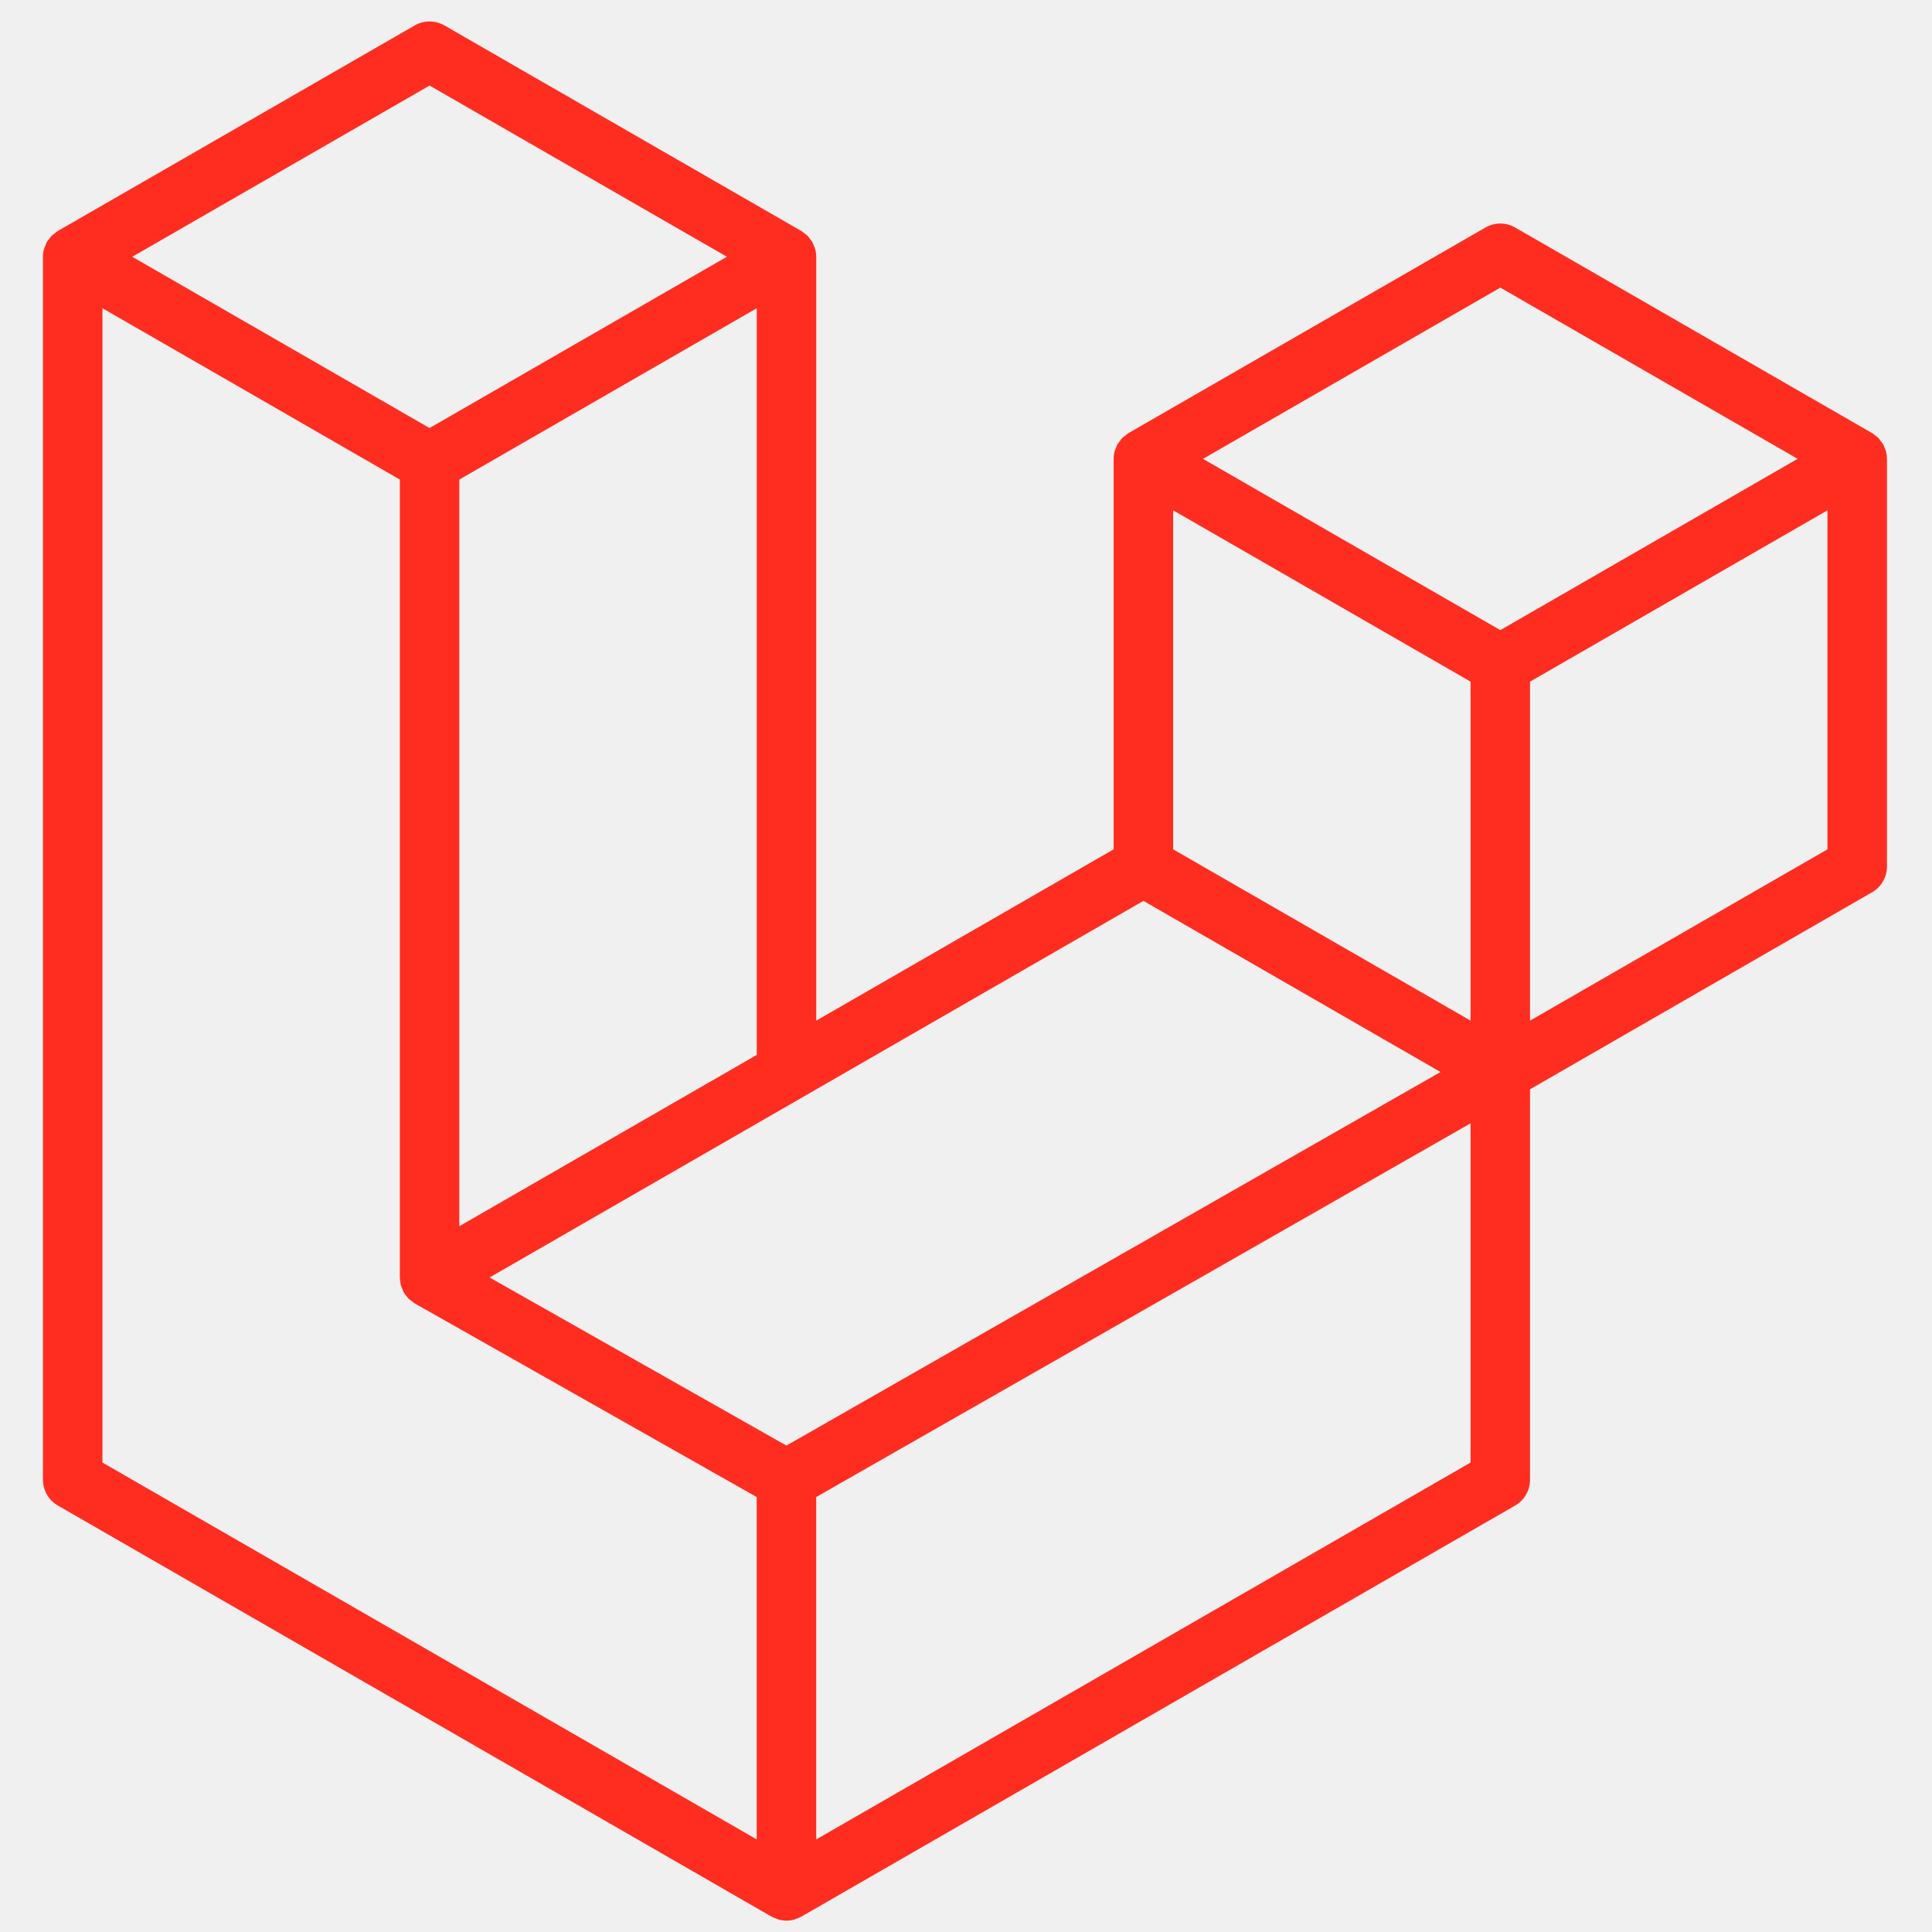
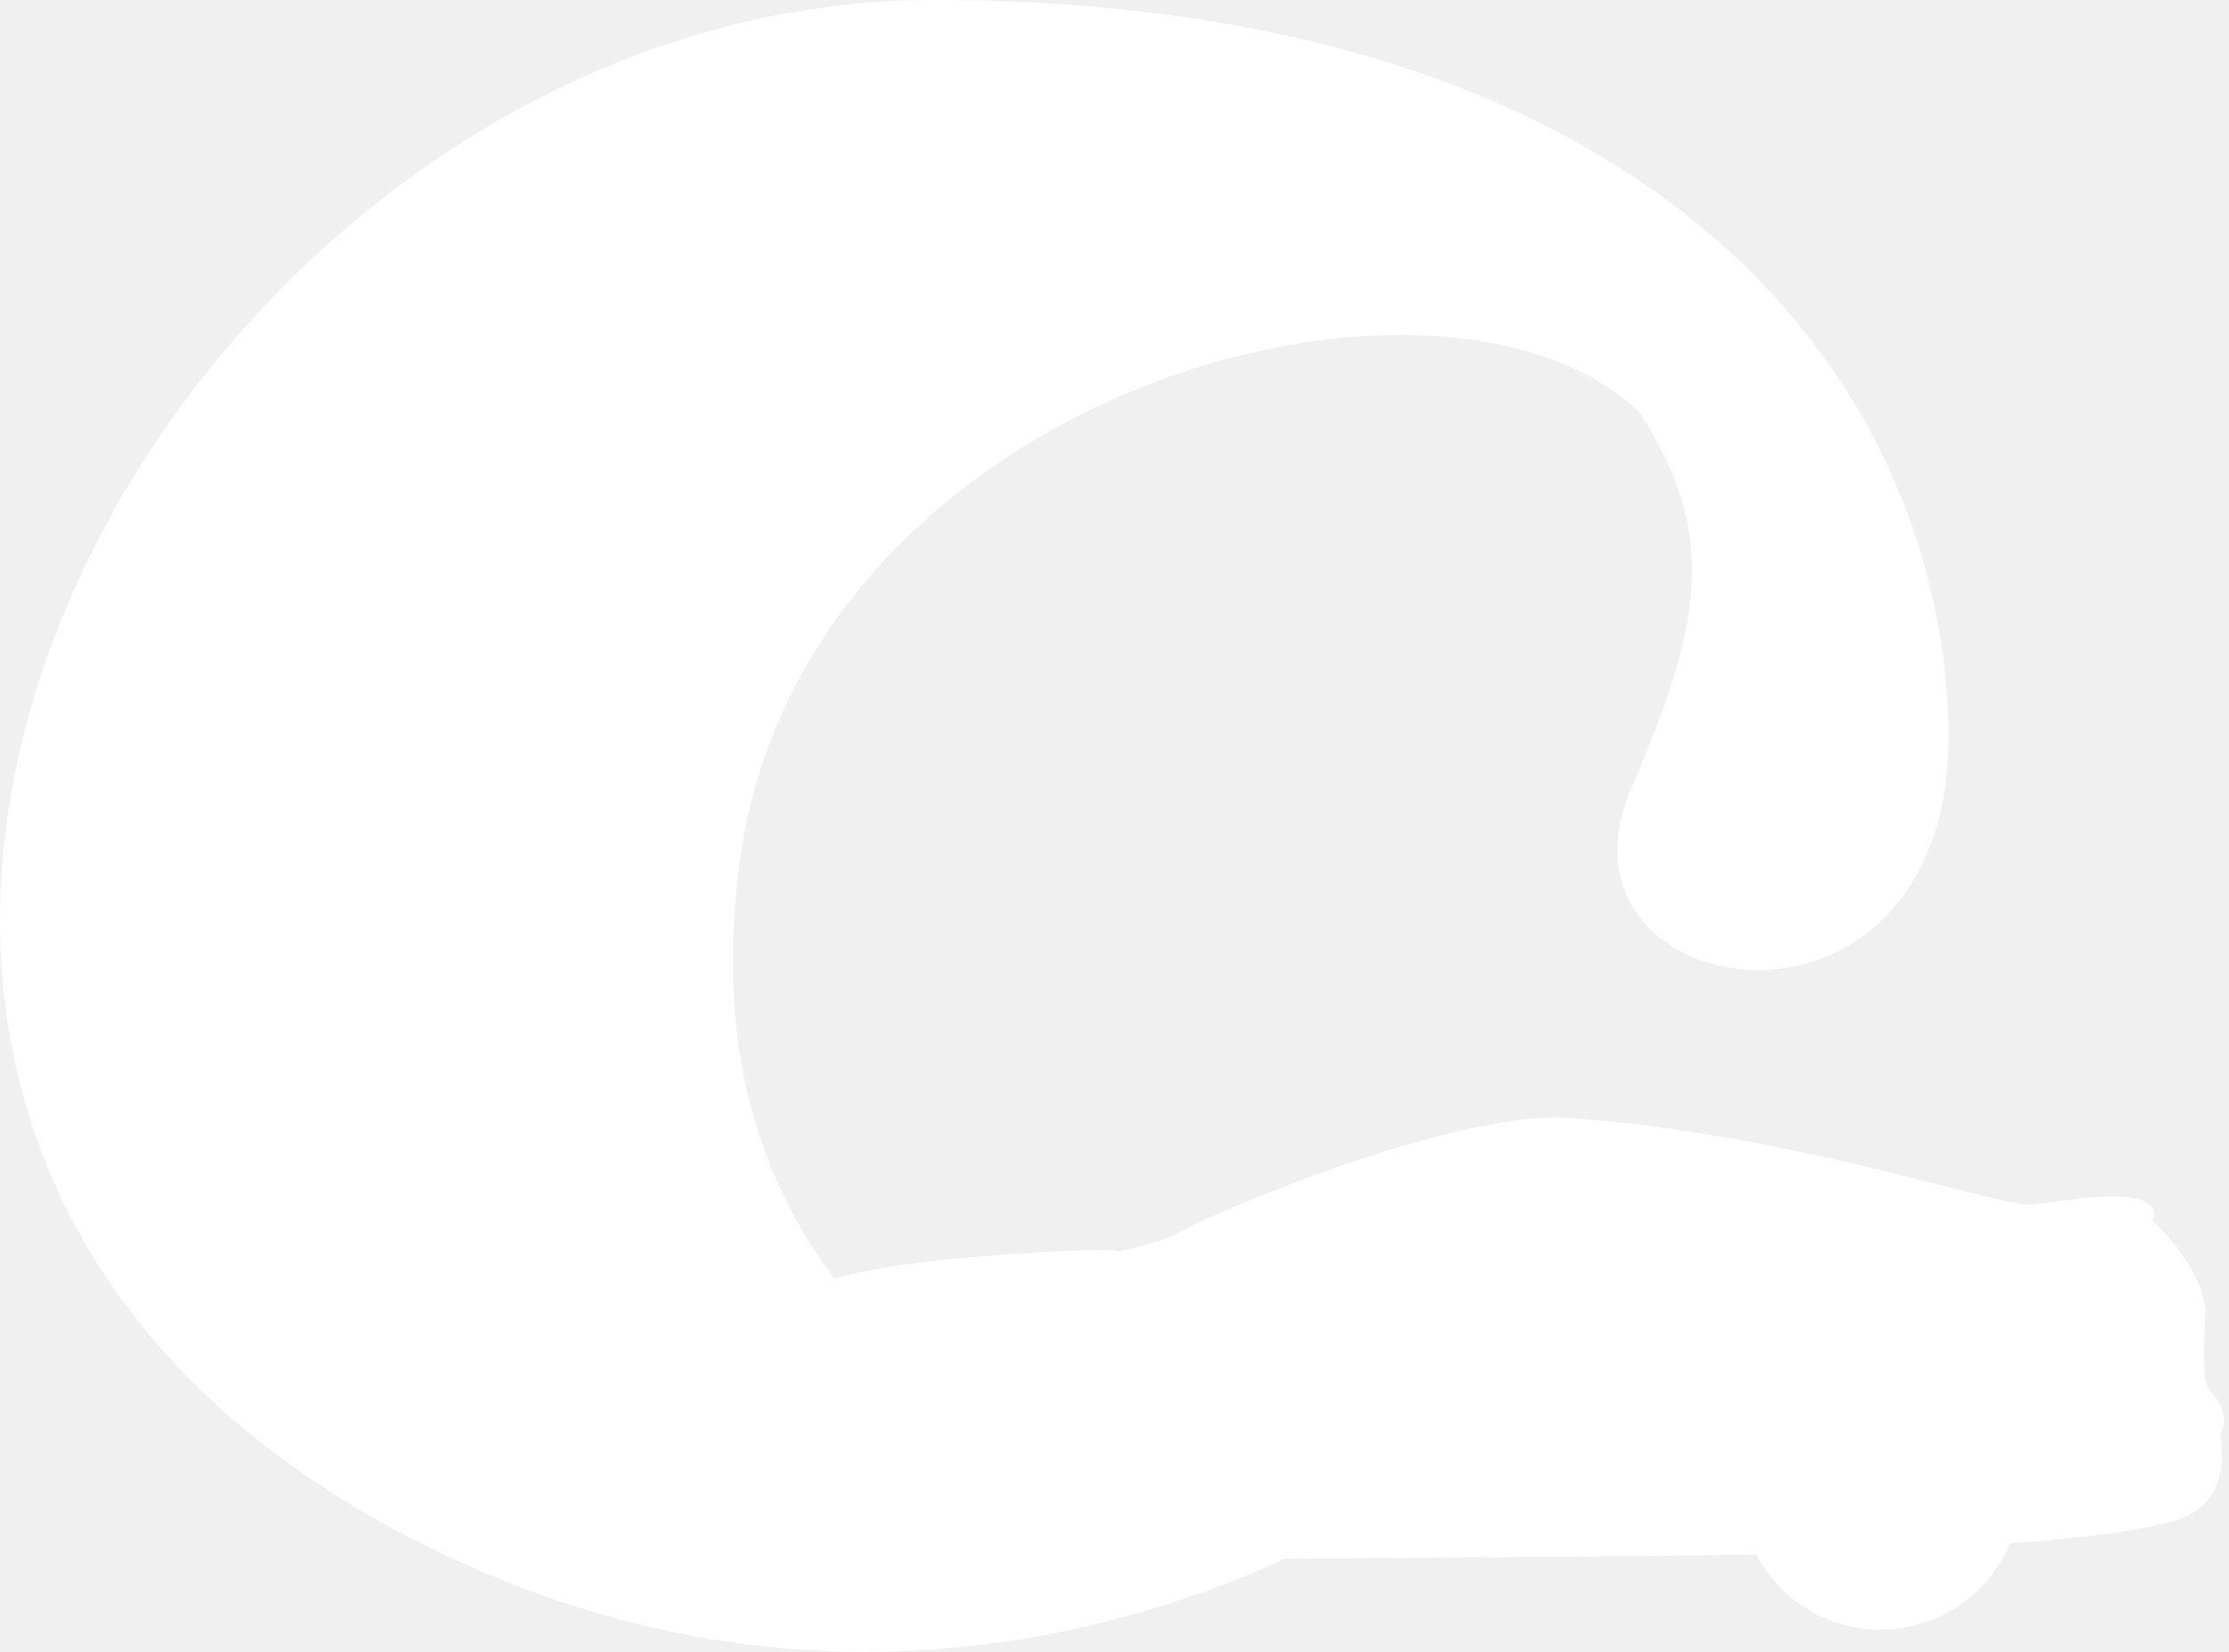
- <svg xmlns="http://www.w3.org/2000/svg" width="166" height="166" viewBox="0 0 166 166" fill="none">
-   <path fill-rule="evenodd" clip-rule="evenodd" d="M162.041 38.759C162.099 38.977 162.129 39.201 162.13 39.426V74.452C162.13 74.902 162.011 75.344 161.786 75.733C161.561 76.122 161.237 76.444 160.847 76.668L131.462 93.594V127.141C131.462 128.054 130.977 128.897 130.186 129.357L68.847 164.683C68.707 164.763 68.554 164.814 68.401 164.868C68.343 164.887 68.289 164.922 68.228 164.938C67.8 165.051 67.349 165.051 66.92 164.938C66.85 164.919 66.786 164.881 66.719 164.855C66.579 164.804 66.432 164.76 66.298 164.683L4.972 129.357C4.583 129.133 4.259 128.81 4.034 128.421C3.808 128.032 3.69 127.591 3.689 127.141L3.689 22.063C3.689 21.834 3.721 21.61 3.779 21.393C3.798 21.32 3.843 21.253 3.868 21.179C3.916 21.045 3.961 20.908 4.031 20.783C4.079 20.7 4.149 20.633 4.206 20.557C4.28 20.454 4.347 20.349 4.433 20.26C4.506 20.186 4.602 20.132 4.685 20.068C4.778 19.992 4.861 19.909 4.966 19.848L35.633 2.185C36.022 1.961 36.462 1.844 36.91 1.844C37.358 1.844 37.798 1.961 38.186 2.185L68.851 19.848H68.857C68.959 19.912 69.045 19.992 69.138 20.065C69.221 20.129 69.313 20.186 69.387 20.257C69.476 20.349 69.54 20.454 69.616 20.557C69.671 20.633 69.744 20.7 69.789 20.783C69.862 20.911 69.904 21.045 69.955 21.179C69.98 21.253 70.025 21.32 70.044 21.396C70.103 21.614 70.133 21.838 70.133 22.063V87.694L95.686 72.974V39.423C95.686 39.2 95.718 38.973 95.775 38.759C95.798 38.683 95.839 38.615 95.865 38.542C95.916 38.408 95.96 38.271 96.031 38.146C96.079 38.063 96.149 37.996 96.203 37.92C96.279 37.818 96.343 37.712 96.433 37.623C96.506 37.549 96.599 37.495 96.681 37.431C96.777 37.355 96.86 37.272 96.962 37.211L127.633 19.548C128.021 19.324 128.461 19.206 128.91 19.206C129.358 19.206 129.798 19.324 130.186 19.548L160.85 37.211C160.959 37.275 161.042 37.355 161.137 37.428C161.217 37.492 161.31 37.549 161.383 37.62C161.473 37.712 161.536 37.818 161.613 37.92C161.67 37.996 161.741 38.063 161.785 38.146C161.859 38.271 161.9 38.408 161.951 38.542C161.98 38.615 162.021 38.683 162.041 38.759ZM157.018 72.974V43.848L146.287 50.028L131.462 58.568V87.694L157.021 72.974H157.018ZM126.354 125.663V96.518L111.771 104.85L70.13 128.626V158.046L126.354 125.663ZM8.801 26.485V125.663L65.018 158.043V128.629L35.649 112L35.64 111.994L35.627 111.988C35.528 111.93 35.445 111.847 35.353 111.777C35.273 111.713 35.18 111.662 35.11 111.592L35.104 111.582C35.021 111.502 34.963 111.403 34.893 111.314C34.829 111.228 34.753 111.154 34.702 111.065L34.699 111.055C34.641 110.96 34.606 110.845 34.565 110.736C34.523 110.64 34.469 110.551 34.443 110.449C34.411 110.328 34.405 110.197 34.392 110.072C34.379 109.976 34.354 109.881 34.354 109.785V109.778V41.205L19.532 32.662L8.801 26.485ZM36.913 7.35L11.364 22.063L36.907 36.777L62.453 22.06L36.907 7.35H36.913ZM50.2 99.174L65.022 90.637V26.485L54.291 32.665L39.466 41.205V105.357L50.2 99.174ZM128.91 24.713L103.363 39.426L128.91 54.14L154.453 39.423L128.91 24.713ZM126.354 58.568L111.529 50.028L100.798 43.848V72.974L115.619 81.511L126.354 87.694V58.568ZM67.571 124.205L105.042 102.803L123.772 92.109L98.245 77.405L68.854 94.334L42.066 109.762L67.571 124.205Z" fill="#FF2D20" />
+ <svg xmlns="http://www.w3.org/2000/svg" width="197" height="146" viewBox="0 0 197 146" fill="none">
+   <path d="M65.348 76.355C60.413 113.592 87.524 129.275 113.984 137.591C105.08 141.622 75.225 154.308 39.645 137.591C-39.734 100.295 13.437 2.59549e-05 82.484 0C145.182 -2.35683e-05 171.187 32.508 172.195 63.755C173.203 95.003 135.656 89.207 144.223 69.551C151.078 53.827 151.28 46.62 144.98 36.54C127.34 19.404 70.892 34.524 65.348 76.355Z" fill="white" />
+   <path d="M104.932 108.564C107.555 107.094 128.489 98.18 138.523 98.817C157.227 100.002 176.196 106.456 179.227 106.456C181.232 106.455 191.434 104.154 190.288 107.904C190.288 107.904 194.924 112.217 194.9 116.071C194.893 117.132 194.506 121.632 195.165 122.687C195.824 123.741 197.21 124.733 196.216 126.871C196.611 129.506 196.423 132.67 192.998 134.12C191.031 134.952 185.996 135.782 177.65 136.413C175.78 140.891 171.361 144.038 166.205 144.038C161.428 144.038 157.285 141.335 155.215 137.375C154.662 137.386 154.103 137.4 153.537 137.409C134.261 137.736 101.388 137.795 89.982 137.88C88.011 141.25 84.487 143.641 80.301 143.988C75.551 144.381 71.208 142.041 68.815 138.281C61.537 138.366 54.385 138.386 52.899 138.2C49.737 137.806 47.249 138.141 47.381 136.166C47.513 134.19 48.229 132.632 49.078 129.243C49.149 128.961 49.811 128.092 51.031 126.807C49.041 126.806 61.259 118.233 64.49 116.665C72.48 112.788 76.574 111.519 94.262 110.552C98.469 110.322 98.872 110.602 98.872 110.602C101.426 110.1 103.214 109.524 104.932 108.564Z" fill="white" />
</svg>
